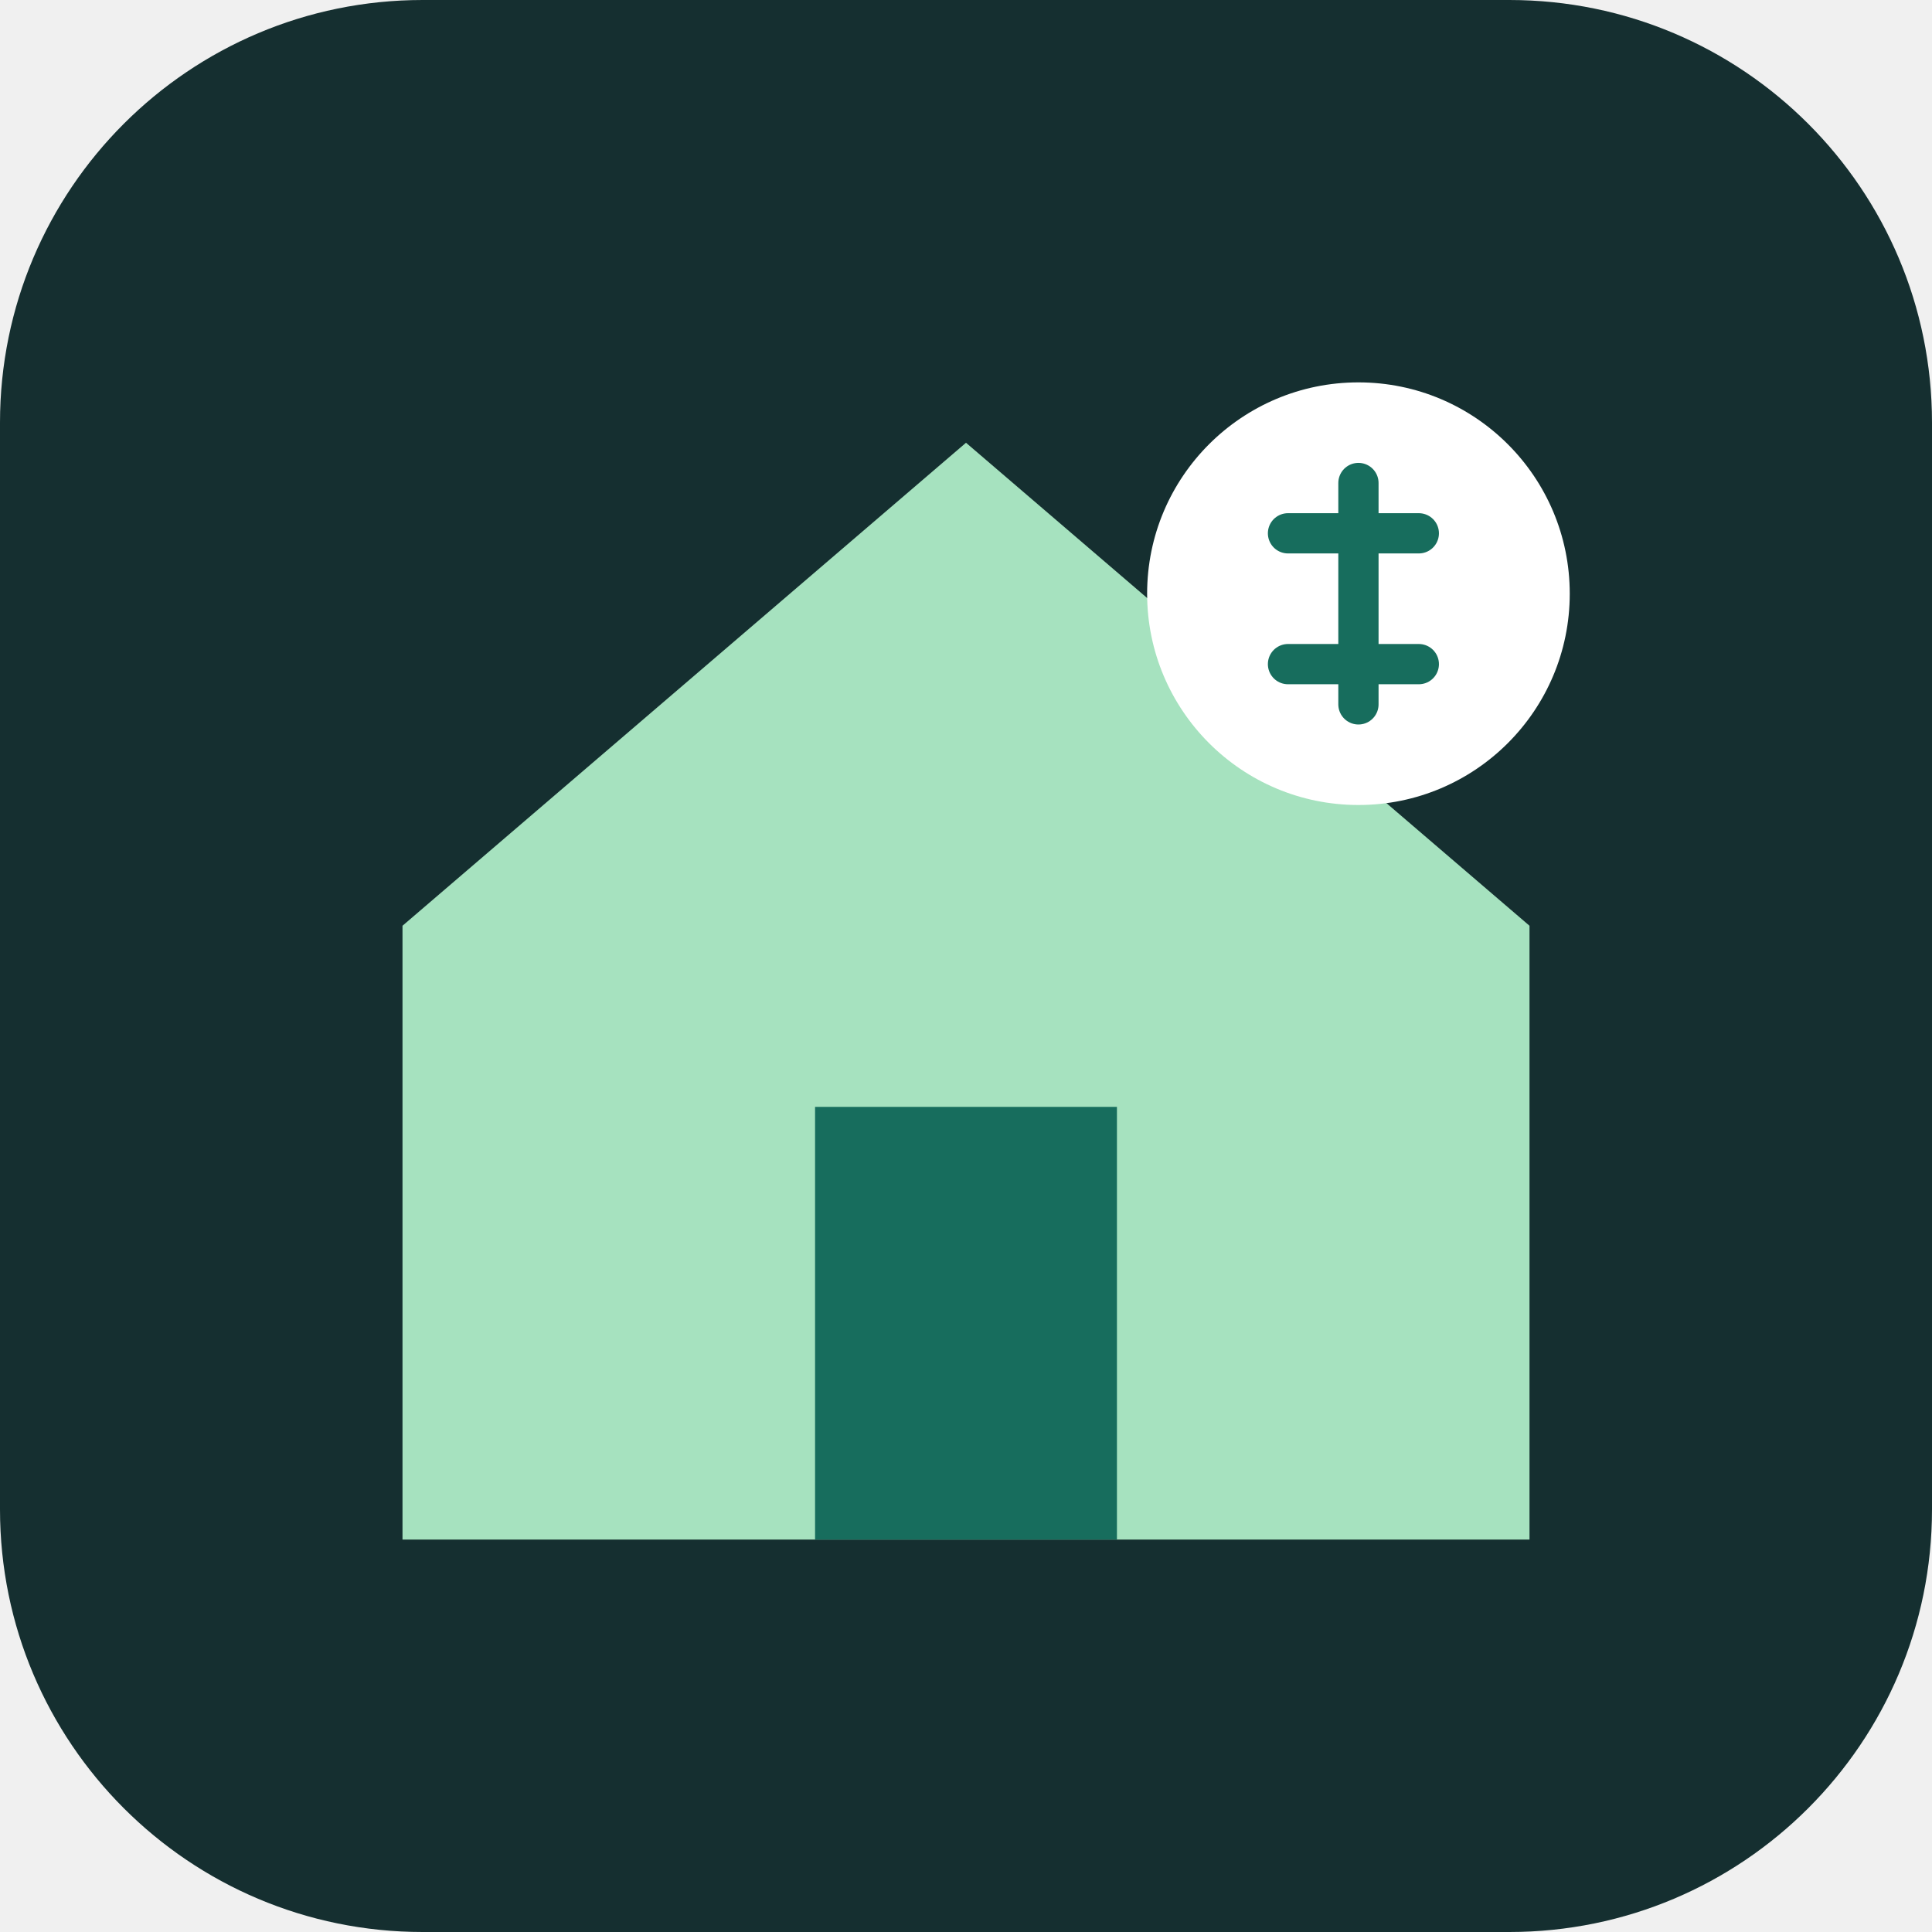
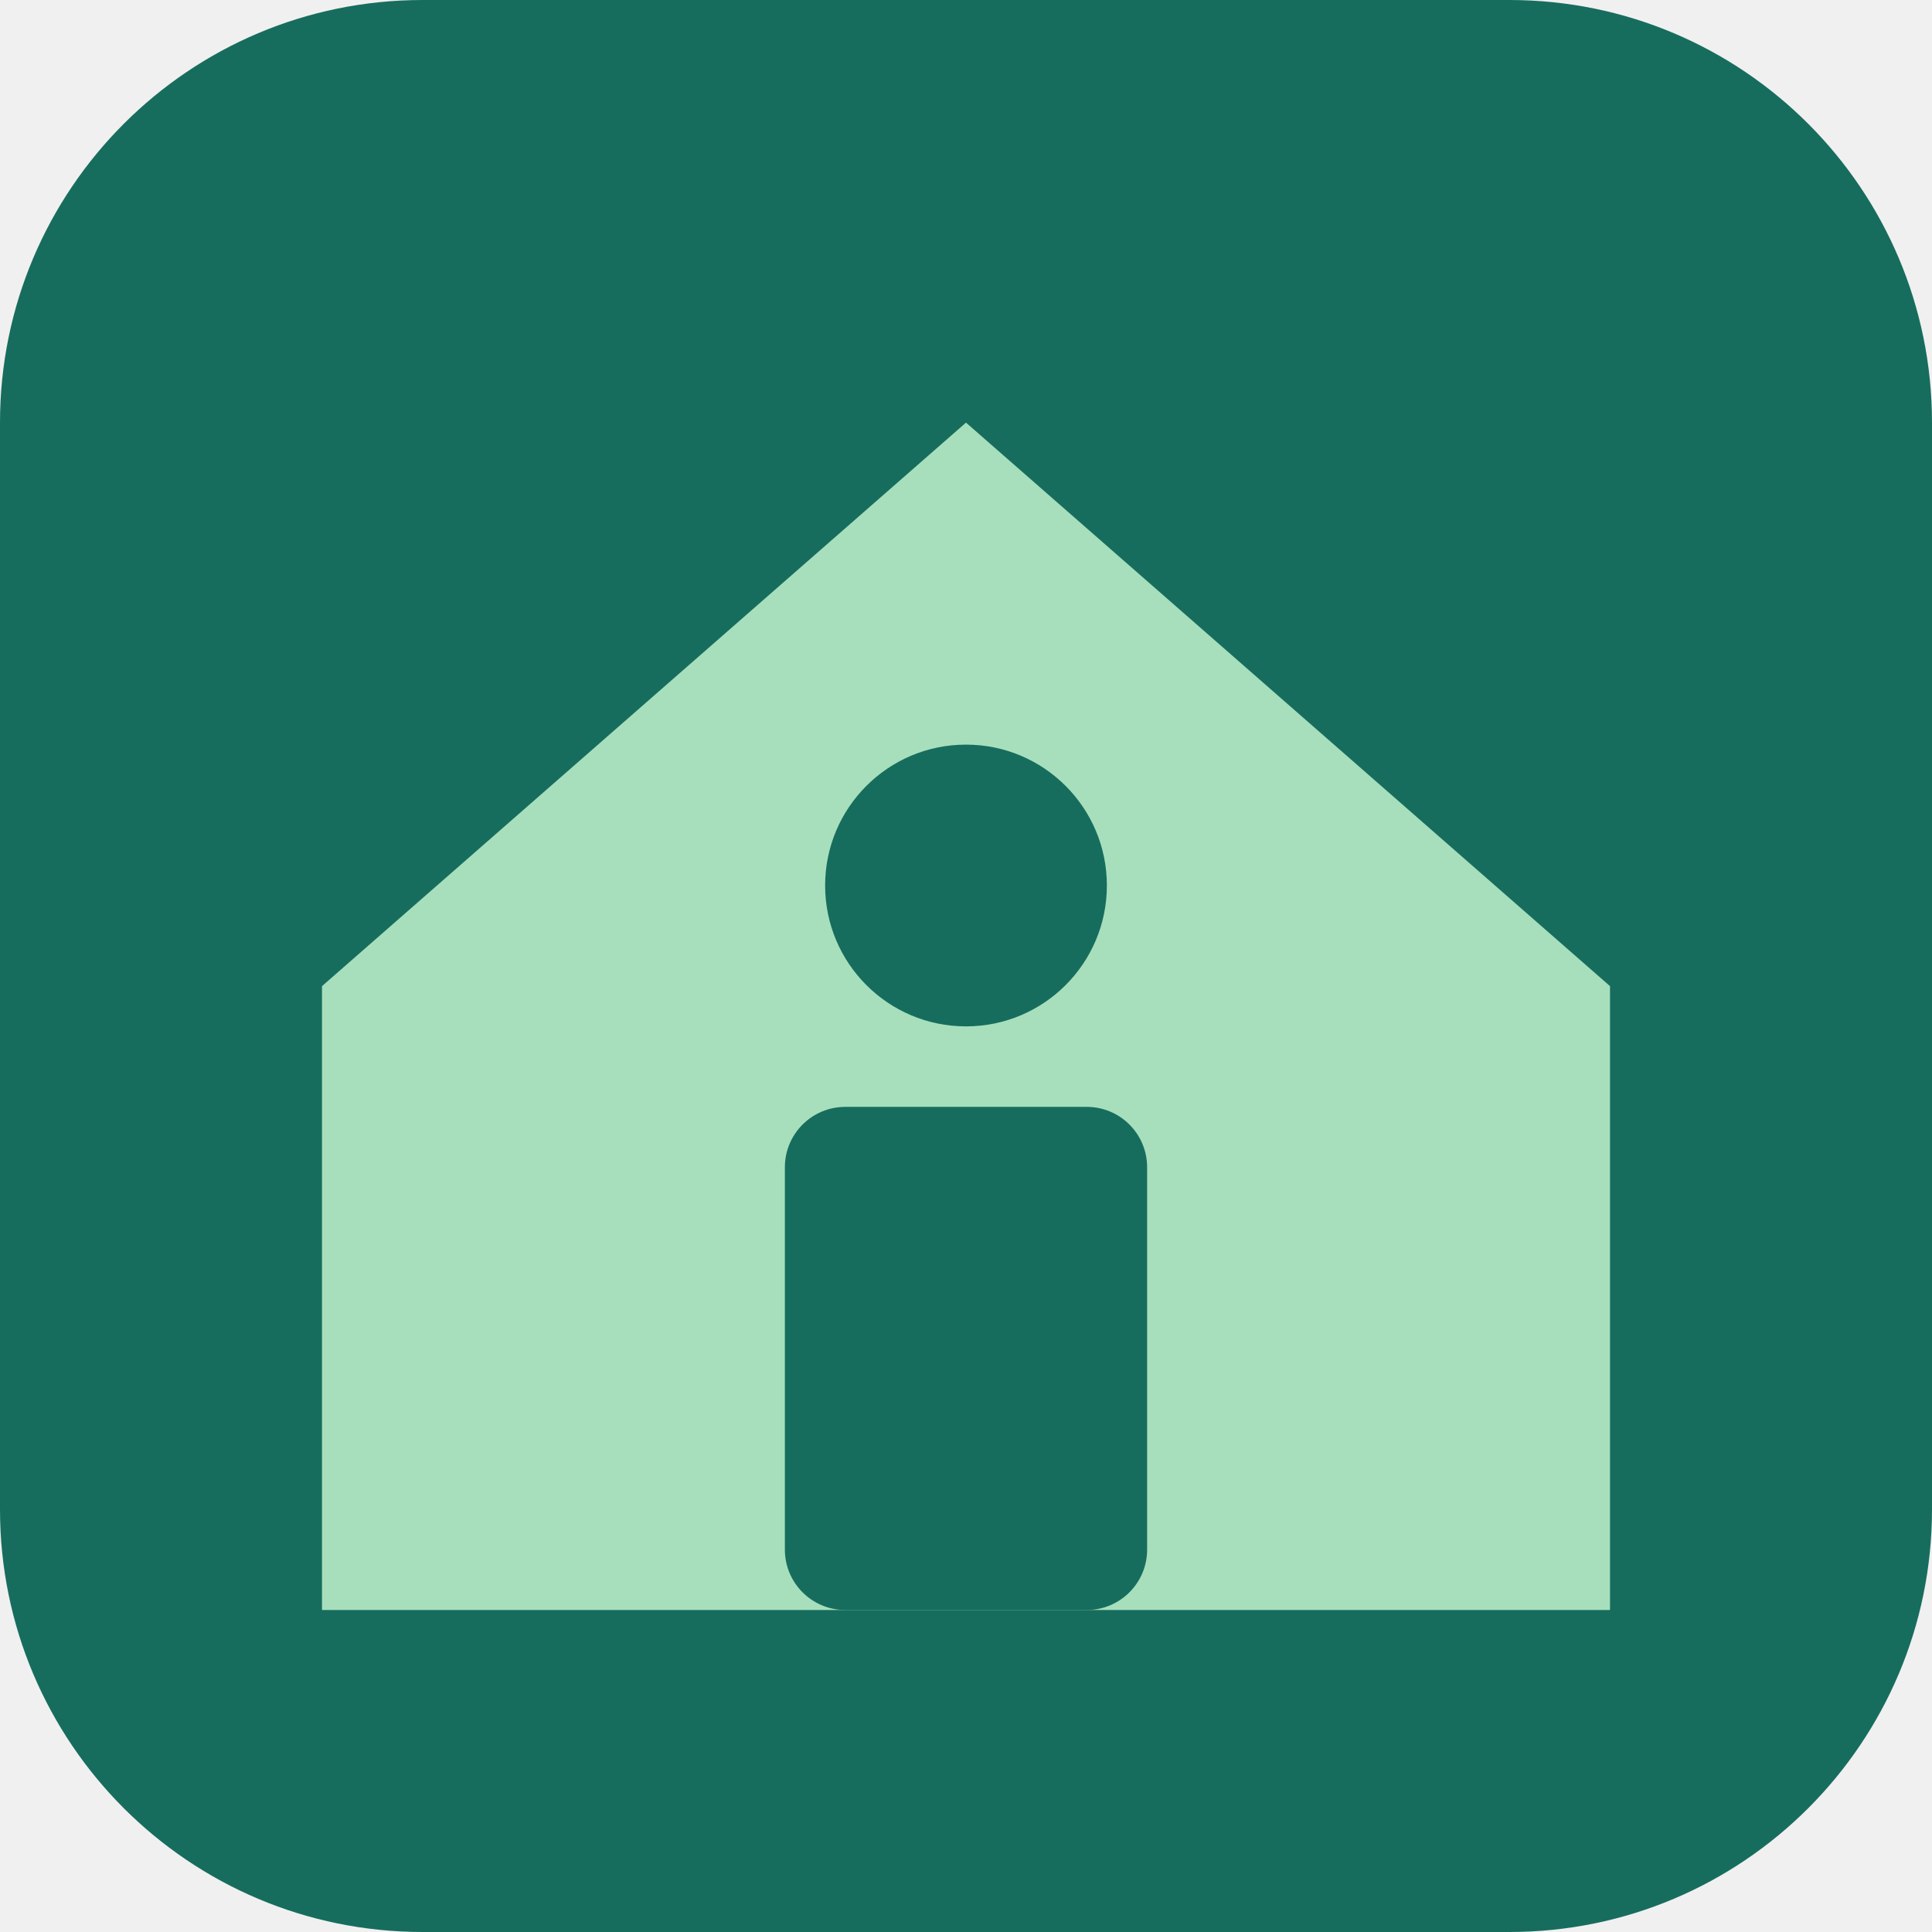
<svg xmlns="http://www.w3.org/2000/svg" viewBox="0 0 192 192">
-   <rect width="192" height="192" rx="42" fill="#152f30" />
-   <path d="M40 92 96 44l56 48v61H40z" fill="#a6e2bf" />
-   <path d="M81 153v-43h30v43" fill="#176d5d" />
-   <circle cx="135" cy="59" r="21" fill="#fff" />
-   <path d="M135 48v22m-7-17h13m-13 13h13" stroke="#176d5d" stroke-width="4" stroke-linecap="round" />
+   <rect width="192" height="192" rx="42" fill="#176d5d" />
+   <path d="M32 98 96 42l64 56v62H32z" fill="#a7dfbd" />
+   <rect x="78" y="110" width="36" height="50" rx="6" fill="#176d5d" />
+   <circle cx="96" cy="88" r="14" fill="#176d5d" />
</svg>
